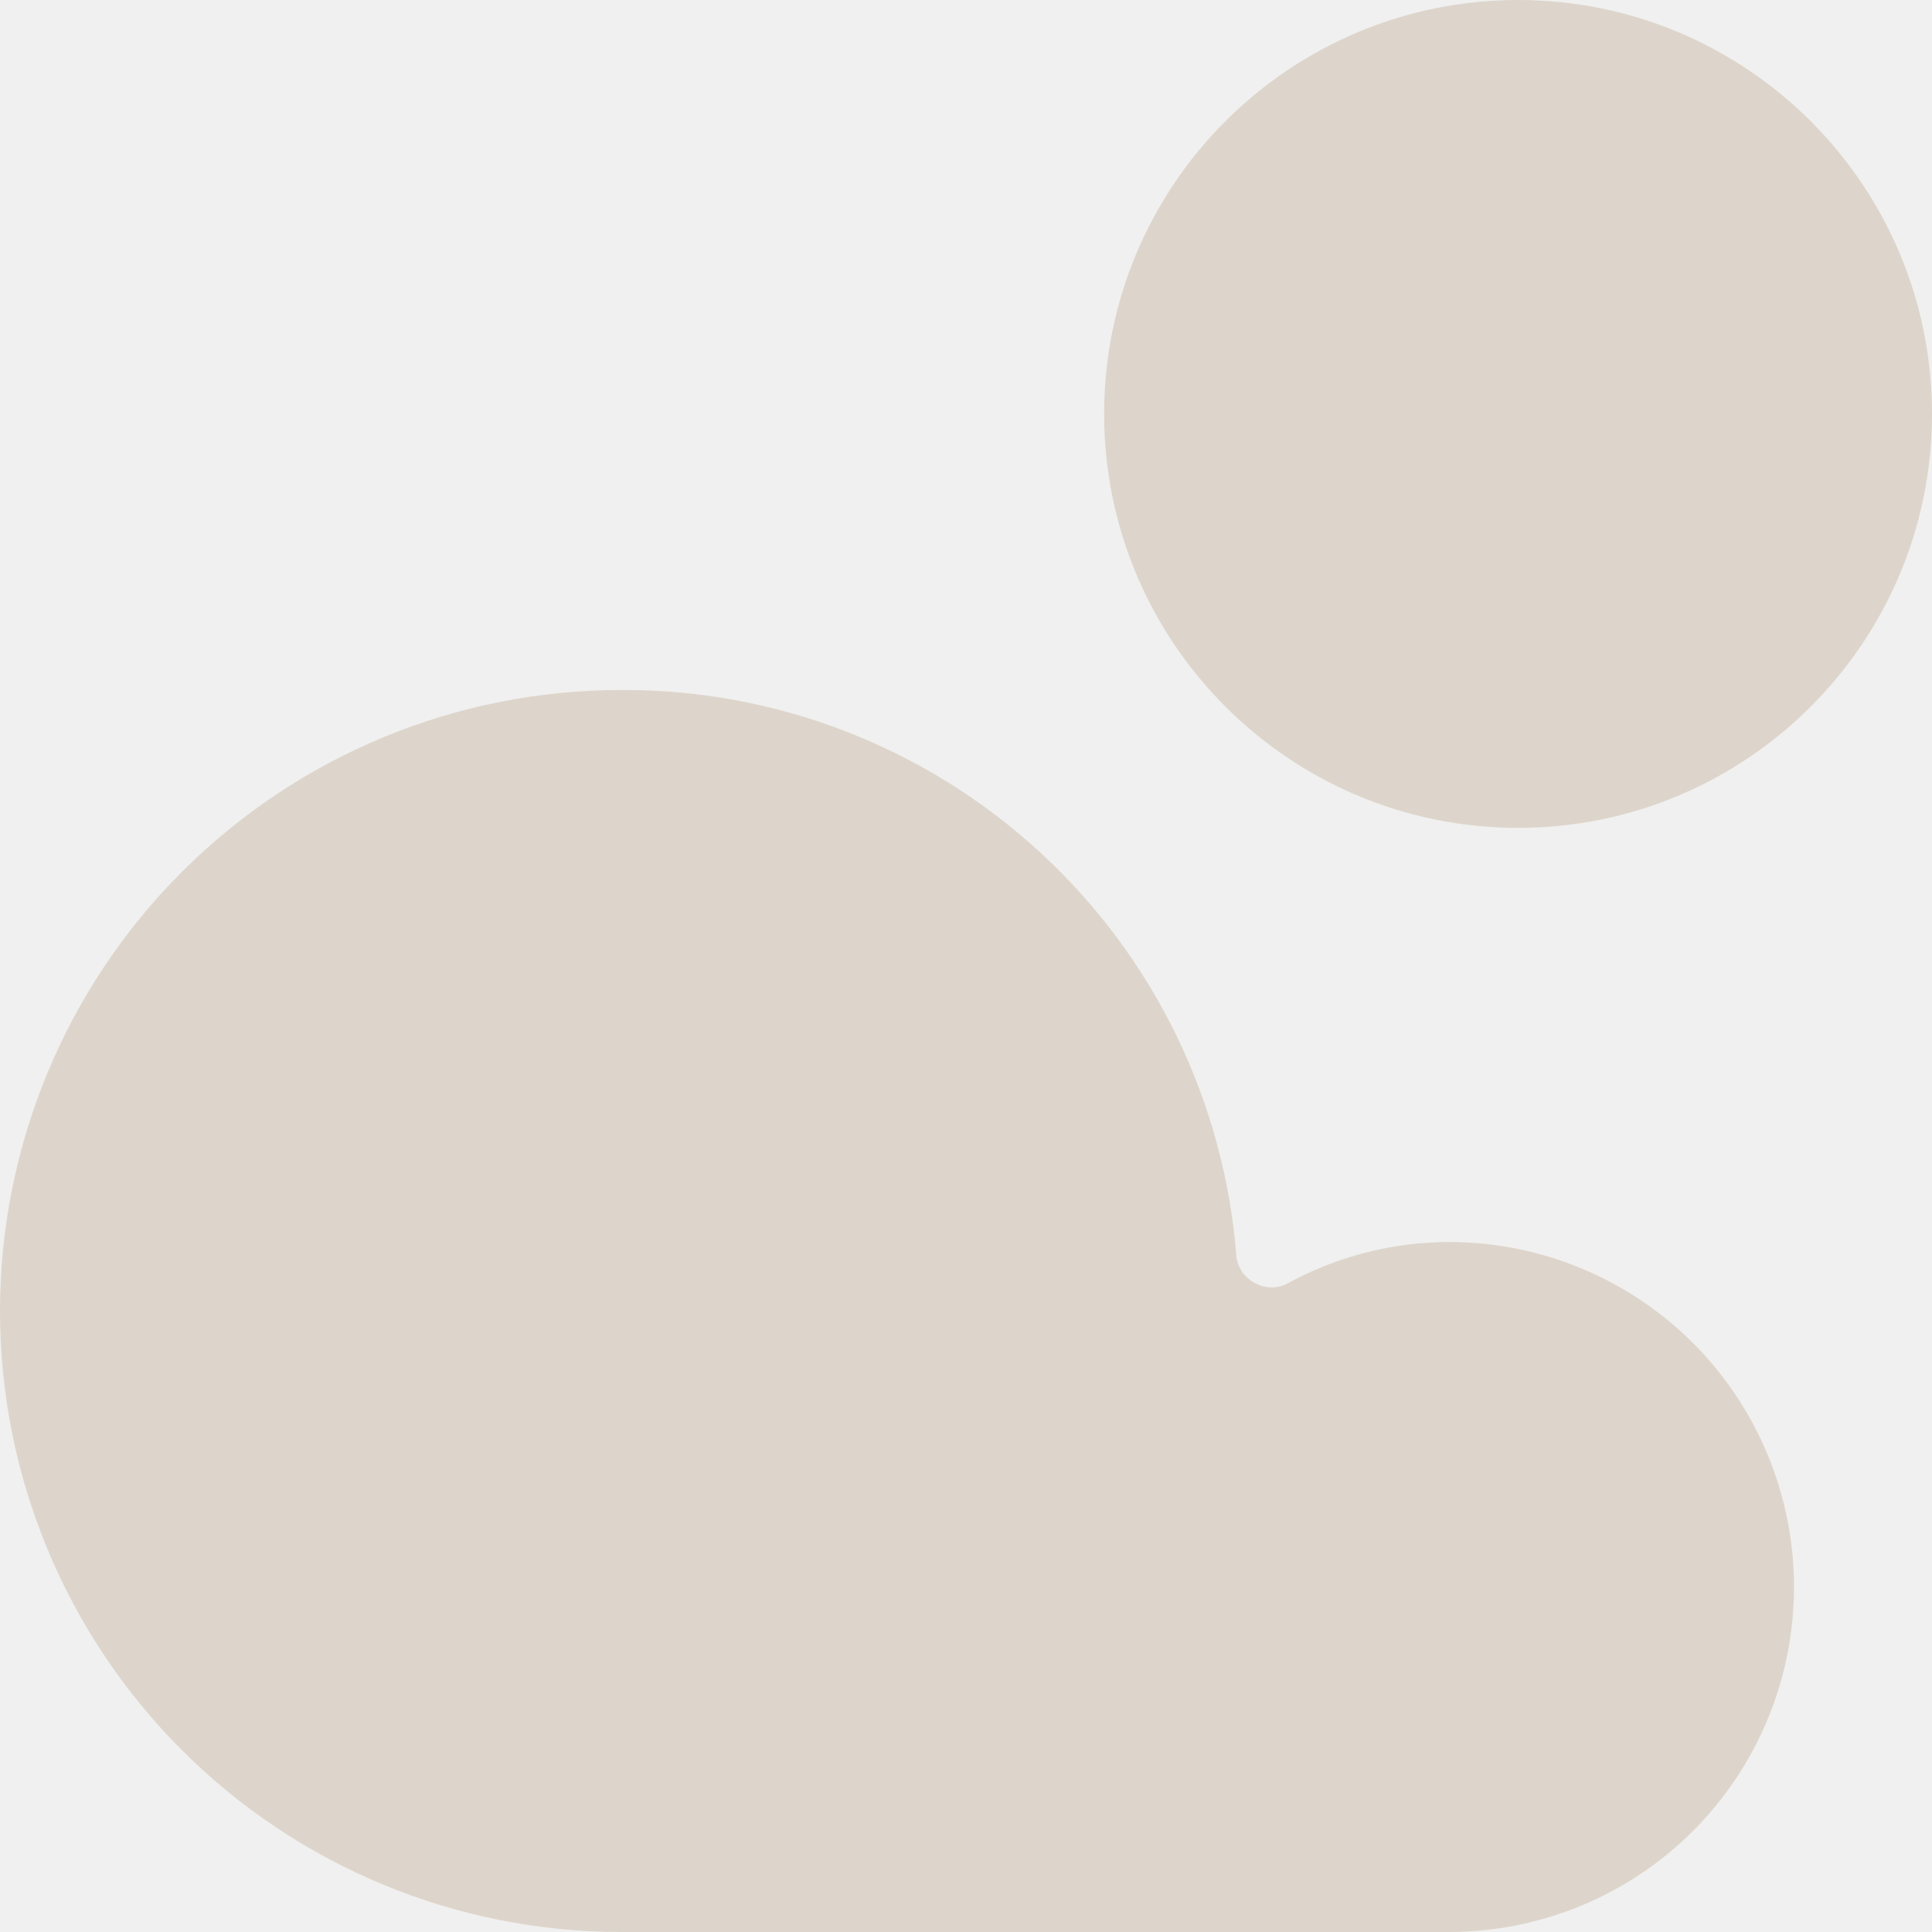
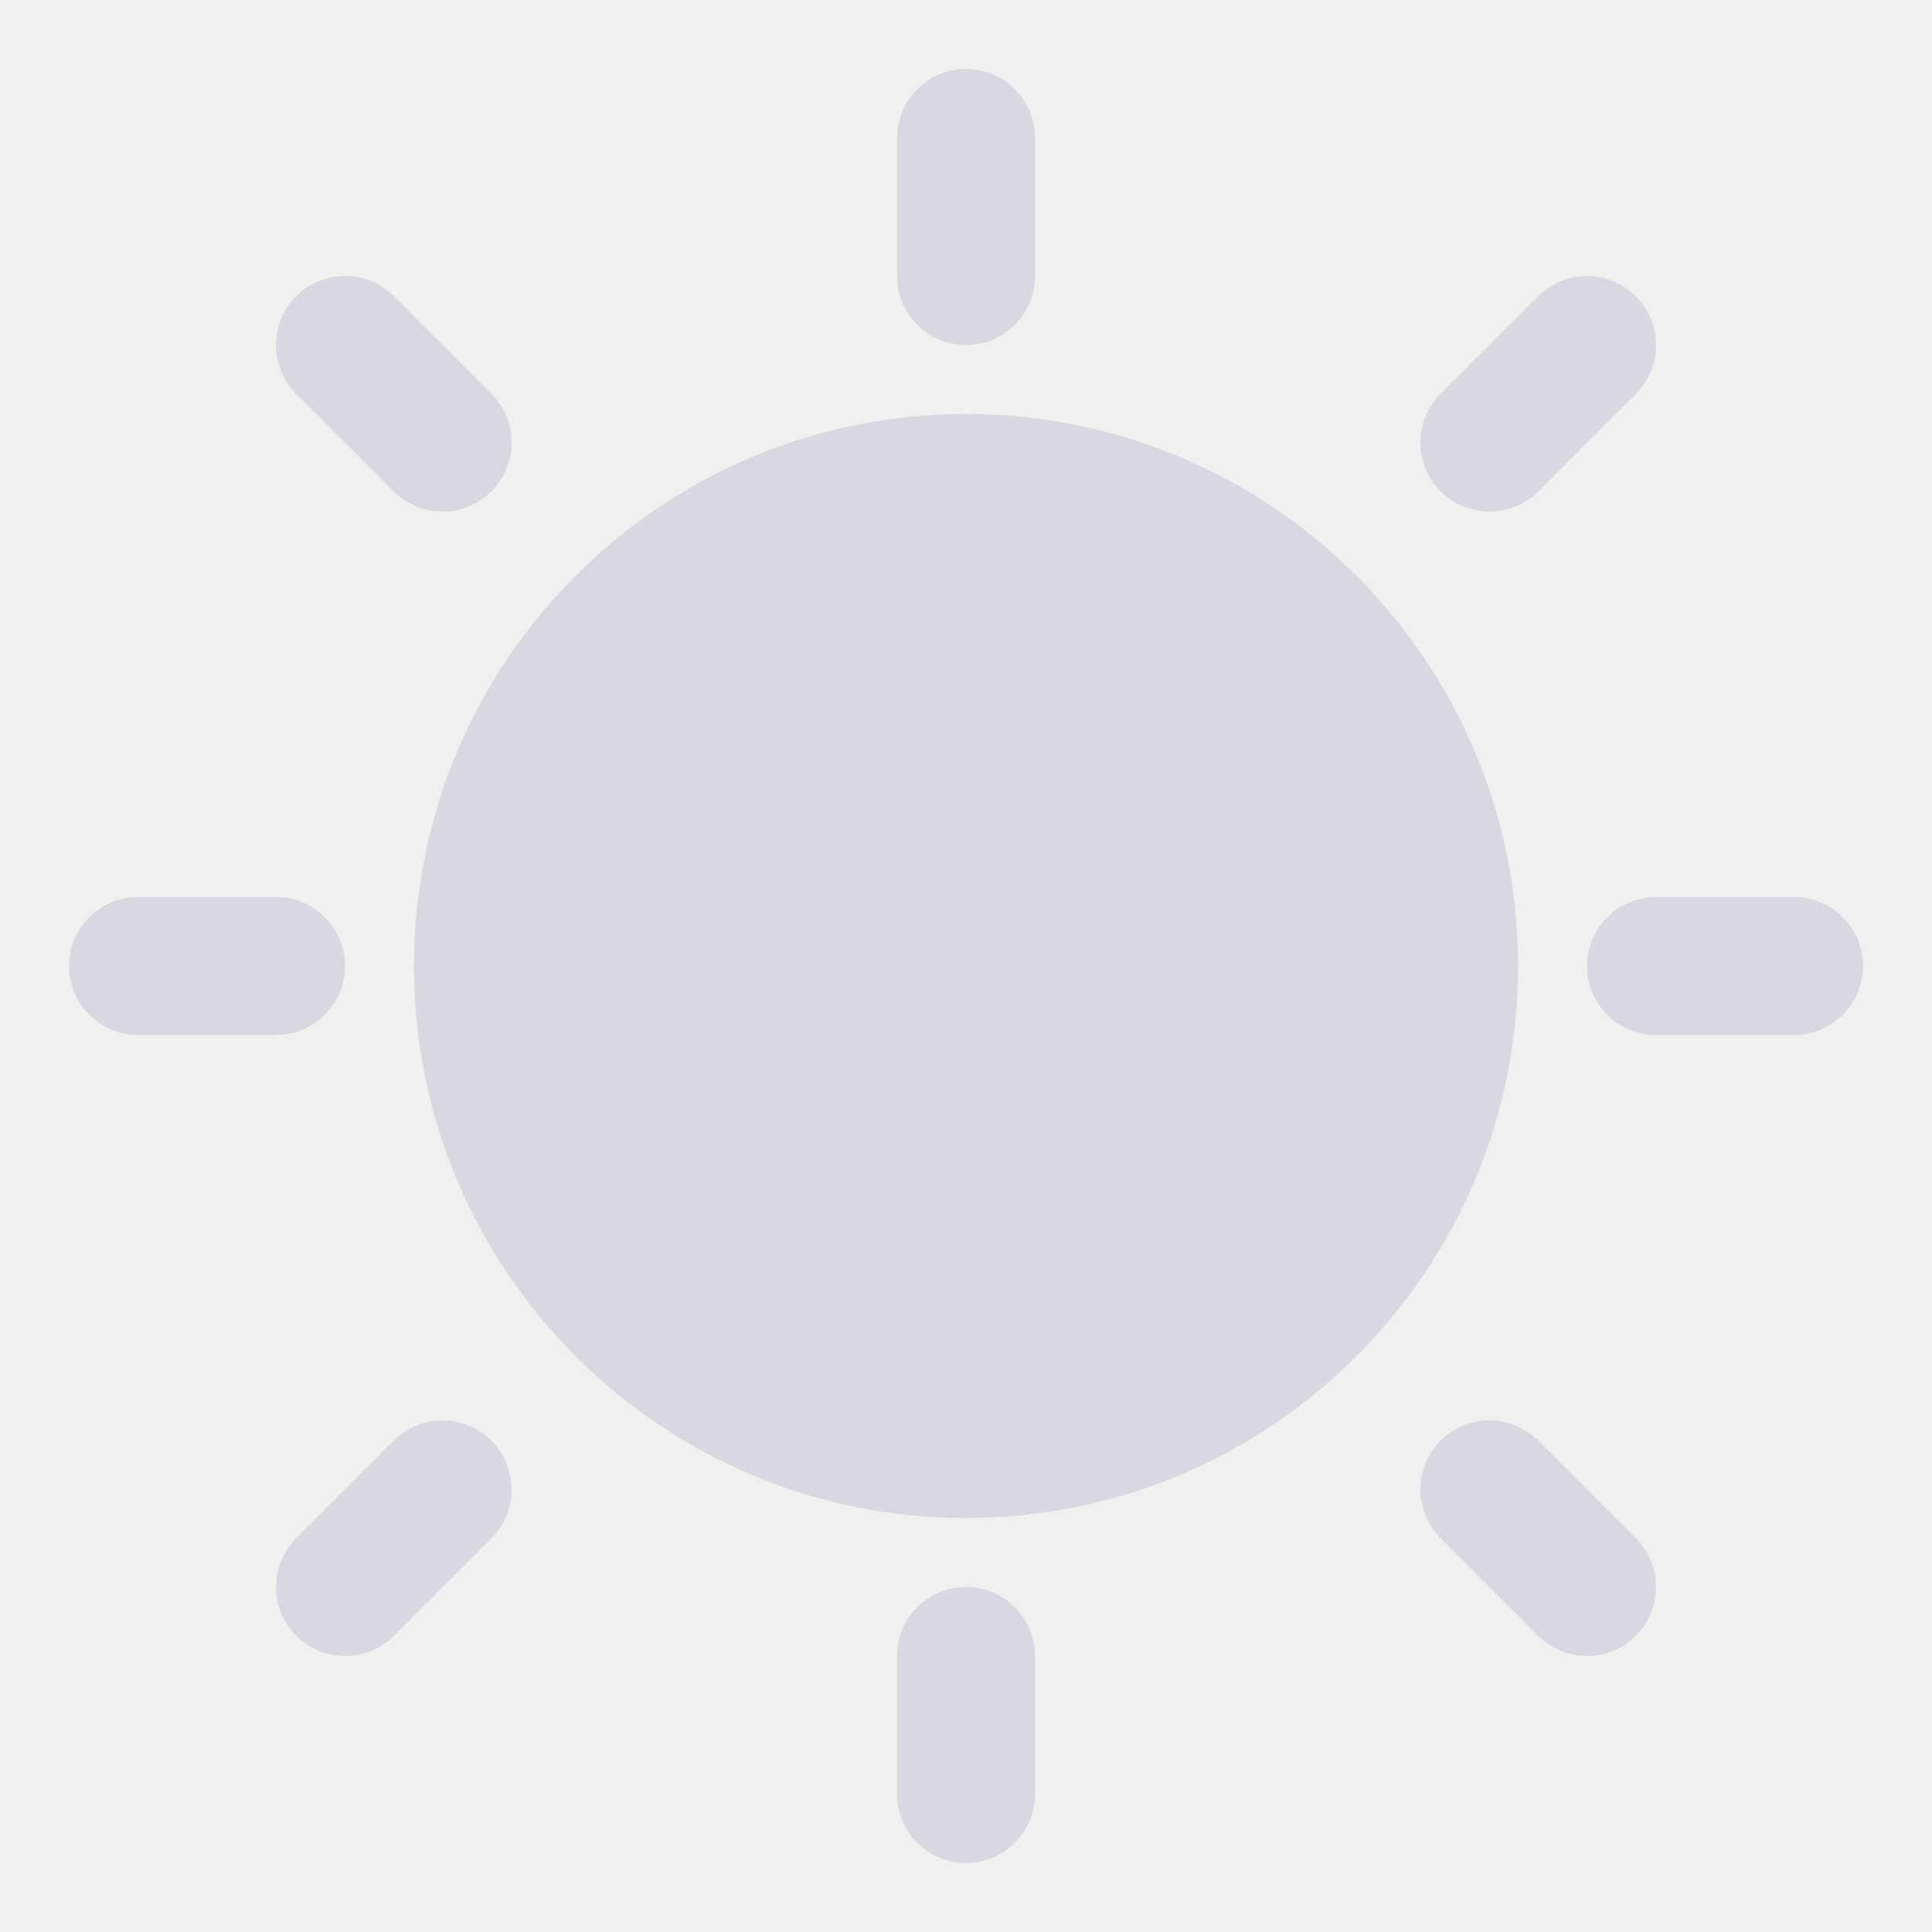
<svg xmlns="http://www.w3.org/2000/svg" width="14" height="14" viewBox="0 0 14 14" fill="none">
-   <path fill-rule="evenodd" clip-rule="evenodd" d="M11.001 5.999C12.657 5.999 14 4.656 14 2.999C14 1.343 12.657 0 11.001 0C9.344 0 8.001 1.343 8.001 2.999C8.001 4.656 9.344 5.999 11.001 5.999ZM1.318 6.318C2.162 5.474 3.307 5 4.5 5C5.625 4.994 6.711 5.415 7.539 6.178C8.366 6.94 8.874 7.988 8.96 9.11C8.966 9.151 8.982 9.189 9.006 9.223C9.031 9.256 9.063 9.282 9.1 9.3C9.135 9.319 9.175 9.329 9.215 9.329C9.255 9.329 9.295 9.319 9.33 9.3C9.689 9.104 10.091 9.001 10.5 9C11.163 9 11.799 9.263 12.268 9.732C12.737 10.201 13 10.837 13 11.5C13 12.163 12.737 12.799 12.268 13.268C11.799 13.737 11.163 14 10.5 14H4.5C3.307 14 2.162 13.526 1.318 12.682C0.474 11.838 0 10.694 0 9.5C0 8.307 0.474 7.162 1.318 6.318Z" fill="#DDD5CB" />
+   <g clip-path="url(#clip0_139_3890)">
+     <circle cx="7" cy="7" r="4" fill="#D7D8E0" />
+     <path d="M7 1V2" stroke="#D7D8E0" stroke-linecap="round" />
+     <path d="M11.5 2.5L10.793 3.207" stroke="#D7D8E0" stroke-linecap="round" />
+     <path d="M11.5 11.5L10.793 10.793" stroke="#D7D8E0" stroke-linecap="round" />
+     <path d="M2.5 2.5L3.207 3.207" stroke="#D7D8E0" stroke-linecap="round" />
+     <path d="M2.5 11.5L3.207 10.793" stroke="#D7D8E0" stroke-linecap="round" />
+     <path d="M2 7L1 7" stroke="#D7D8E0" stroke-linecap="round" />
+     <path d="M13 7L12 7" stroke="#D7D8E0" stroke-linecap="round" />
+     <path d="M7 12V13" stroke="#D7D8E0" stroke-linecap="round" />
+   </g>
+   <defs>
+     <clipPath id="clip0_139_3890">
+       <rect width="14" height="14" fill="white" />
+     </clipPath>
+   </defs>
</svg>
